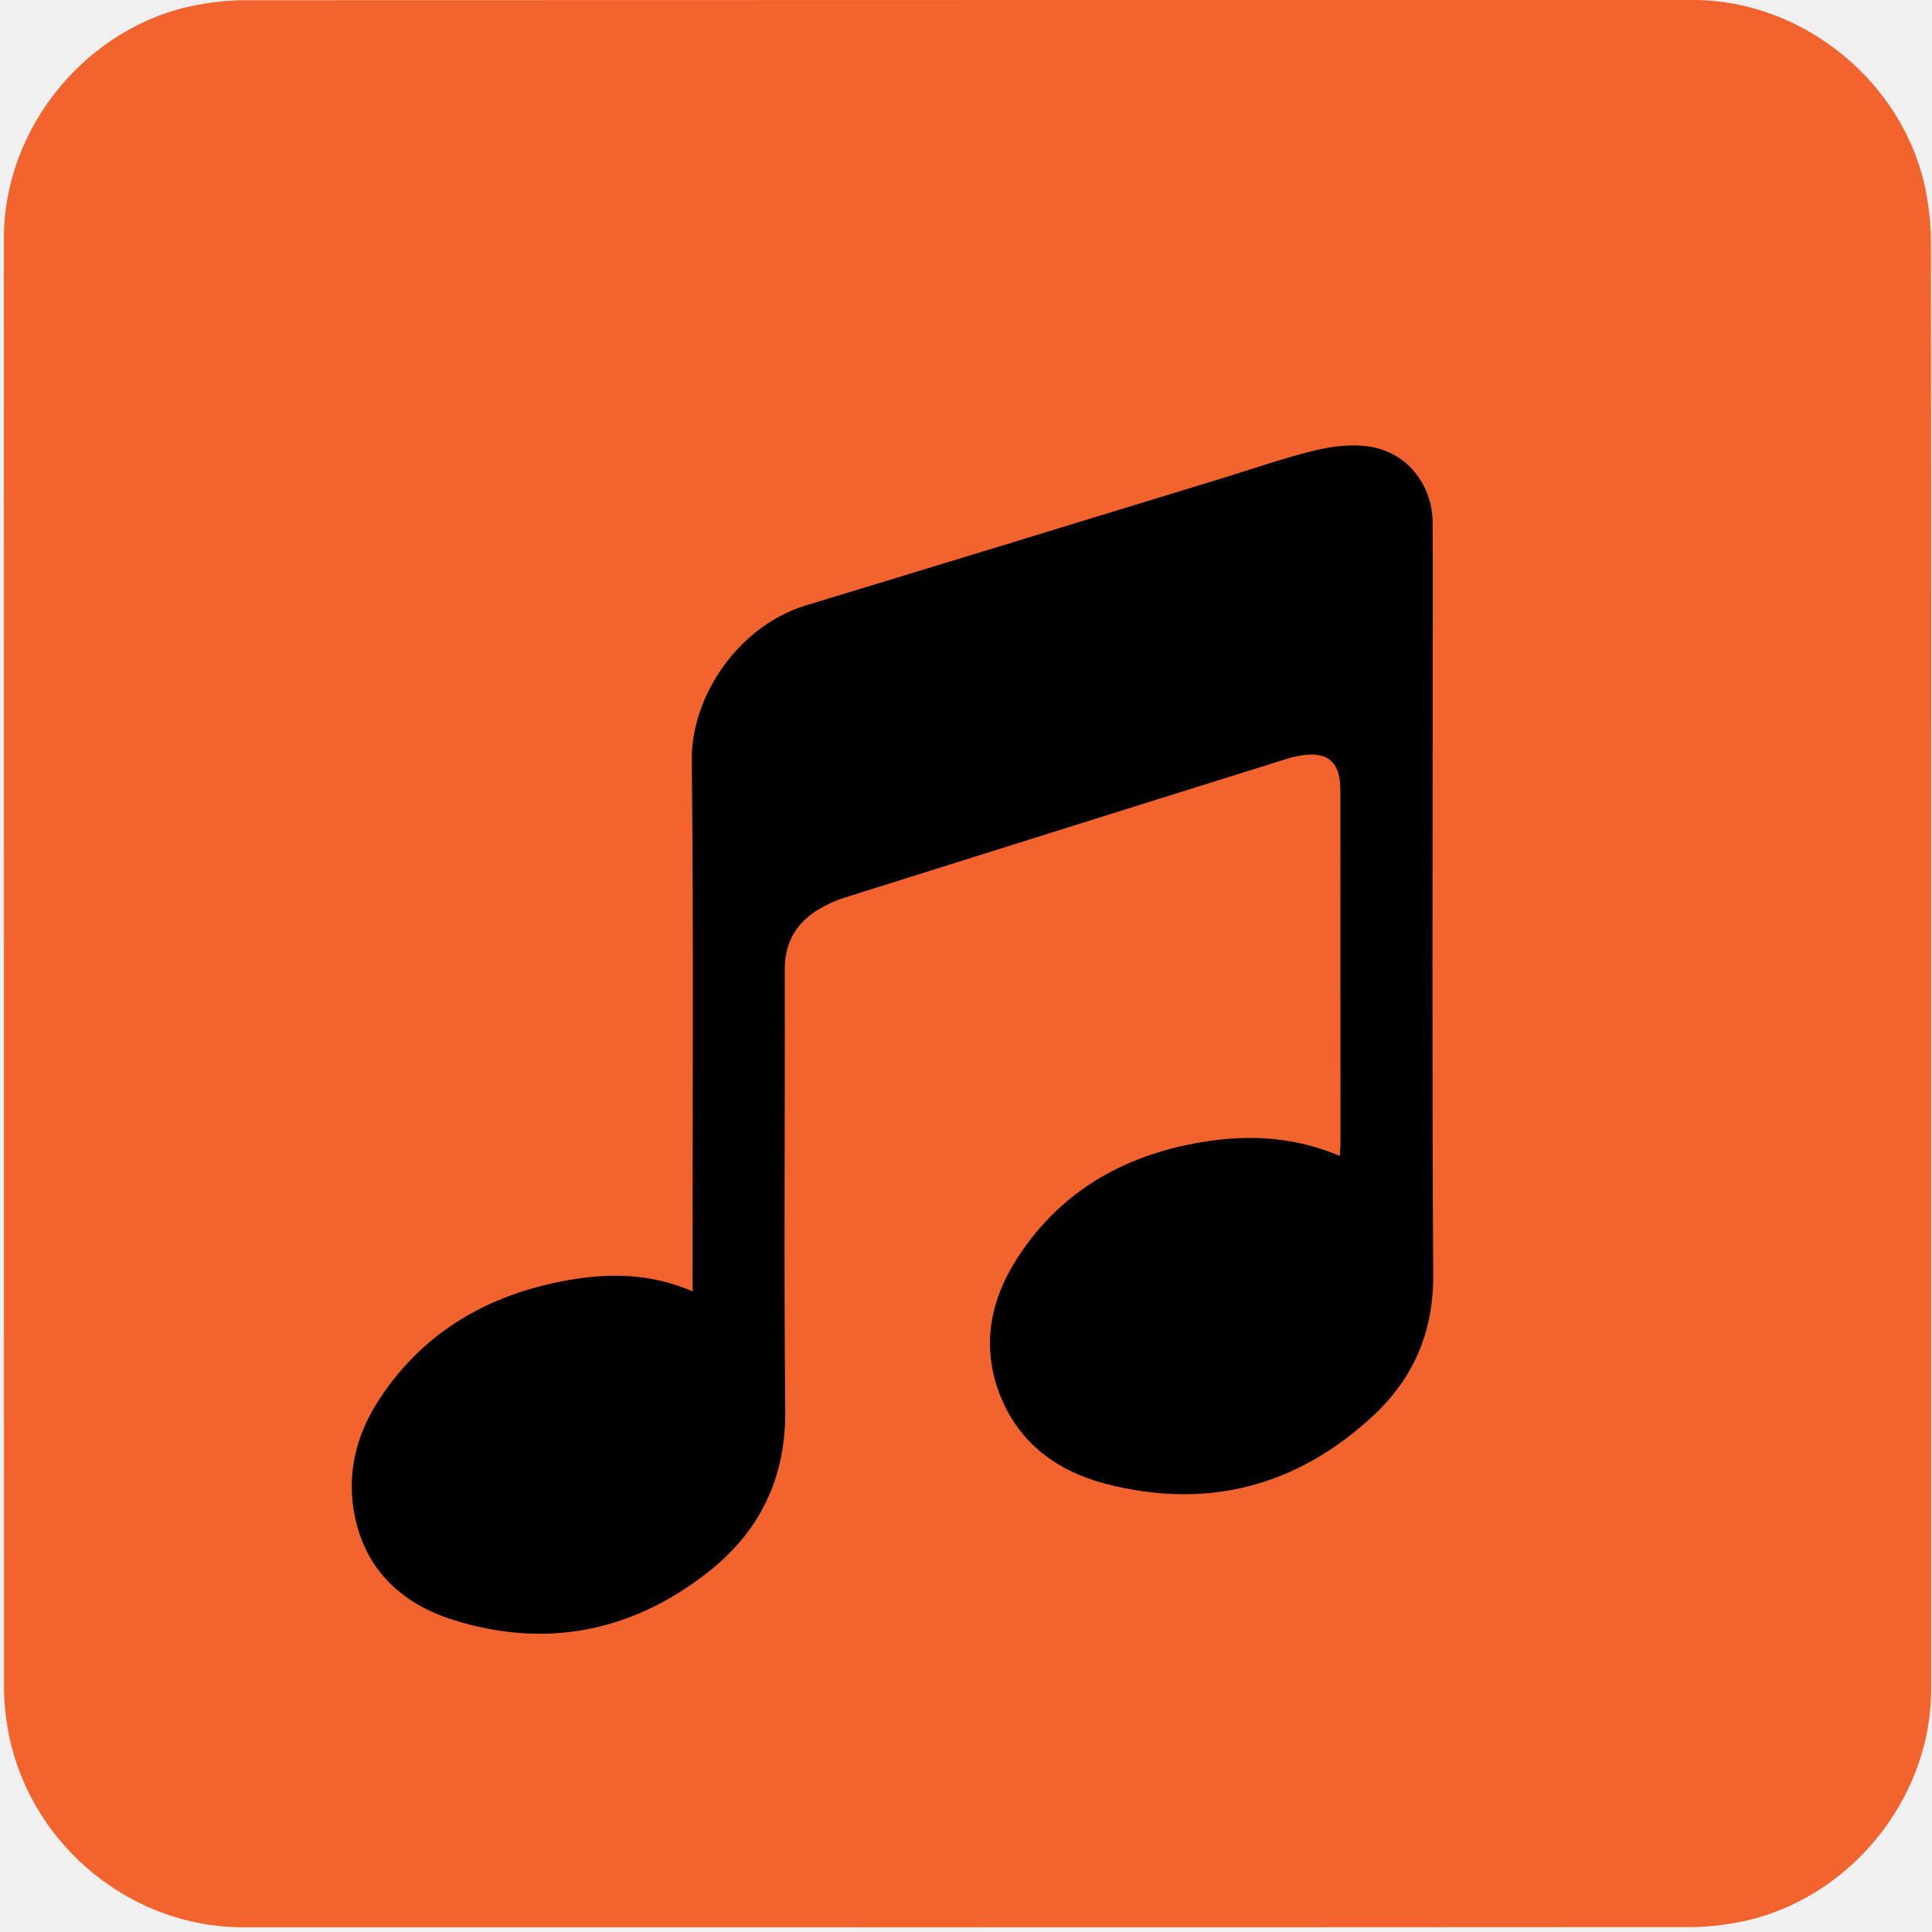
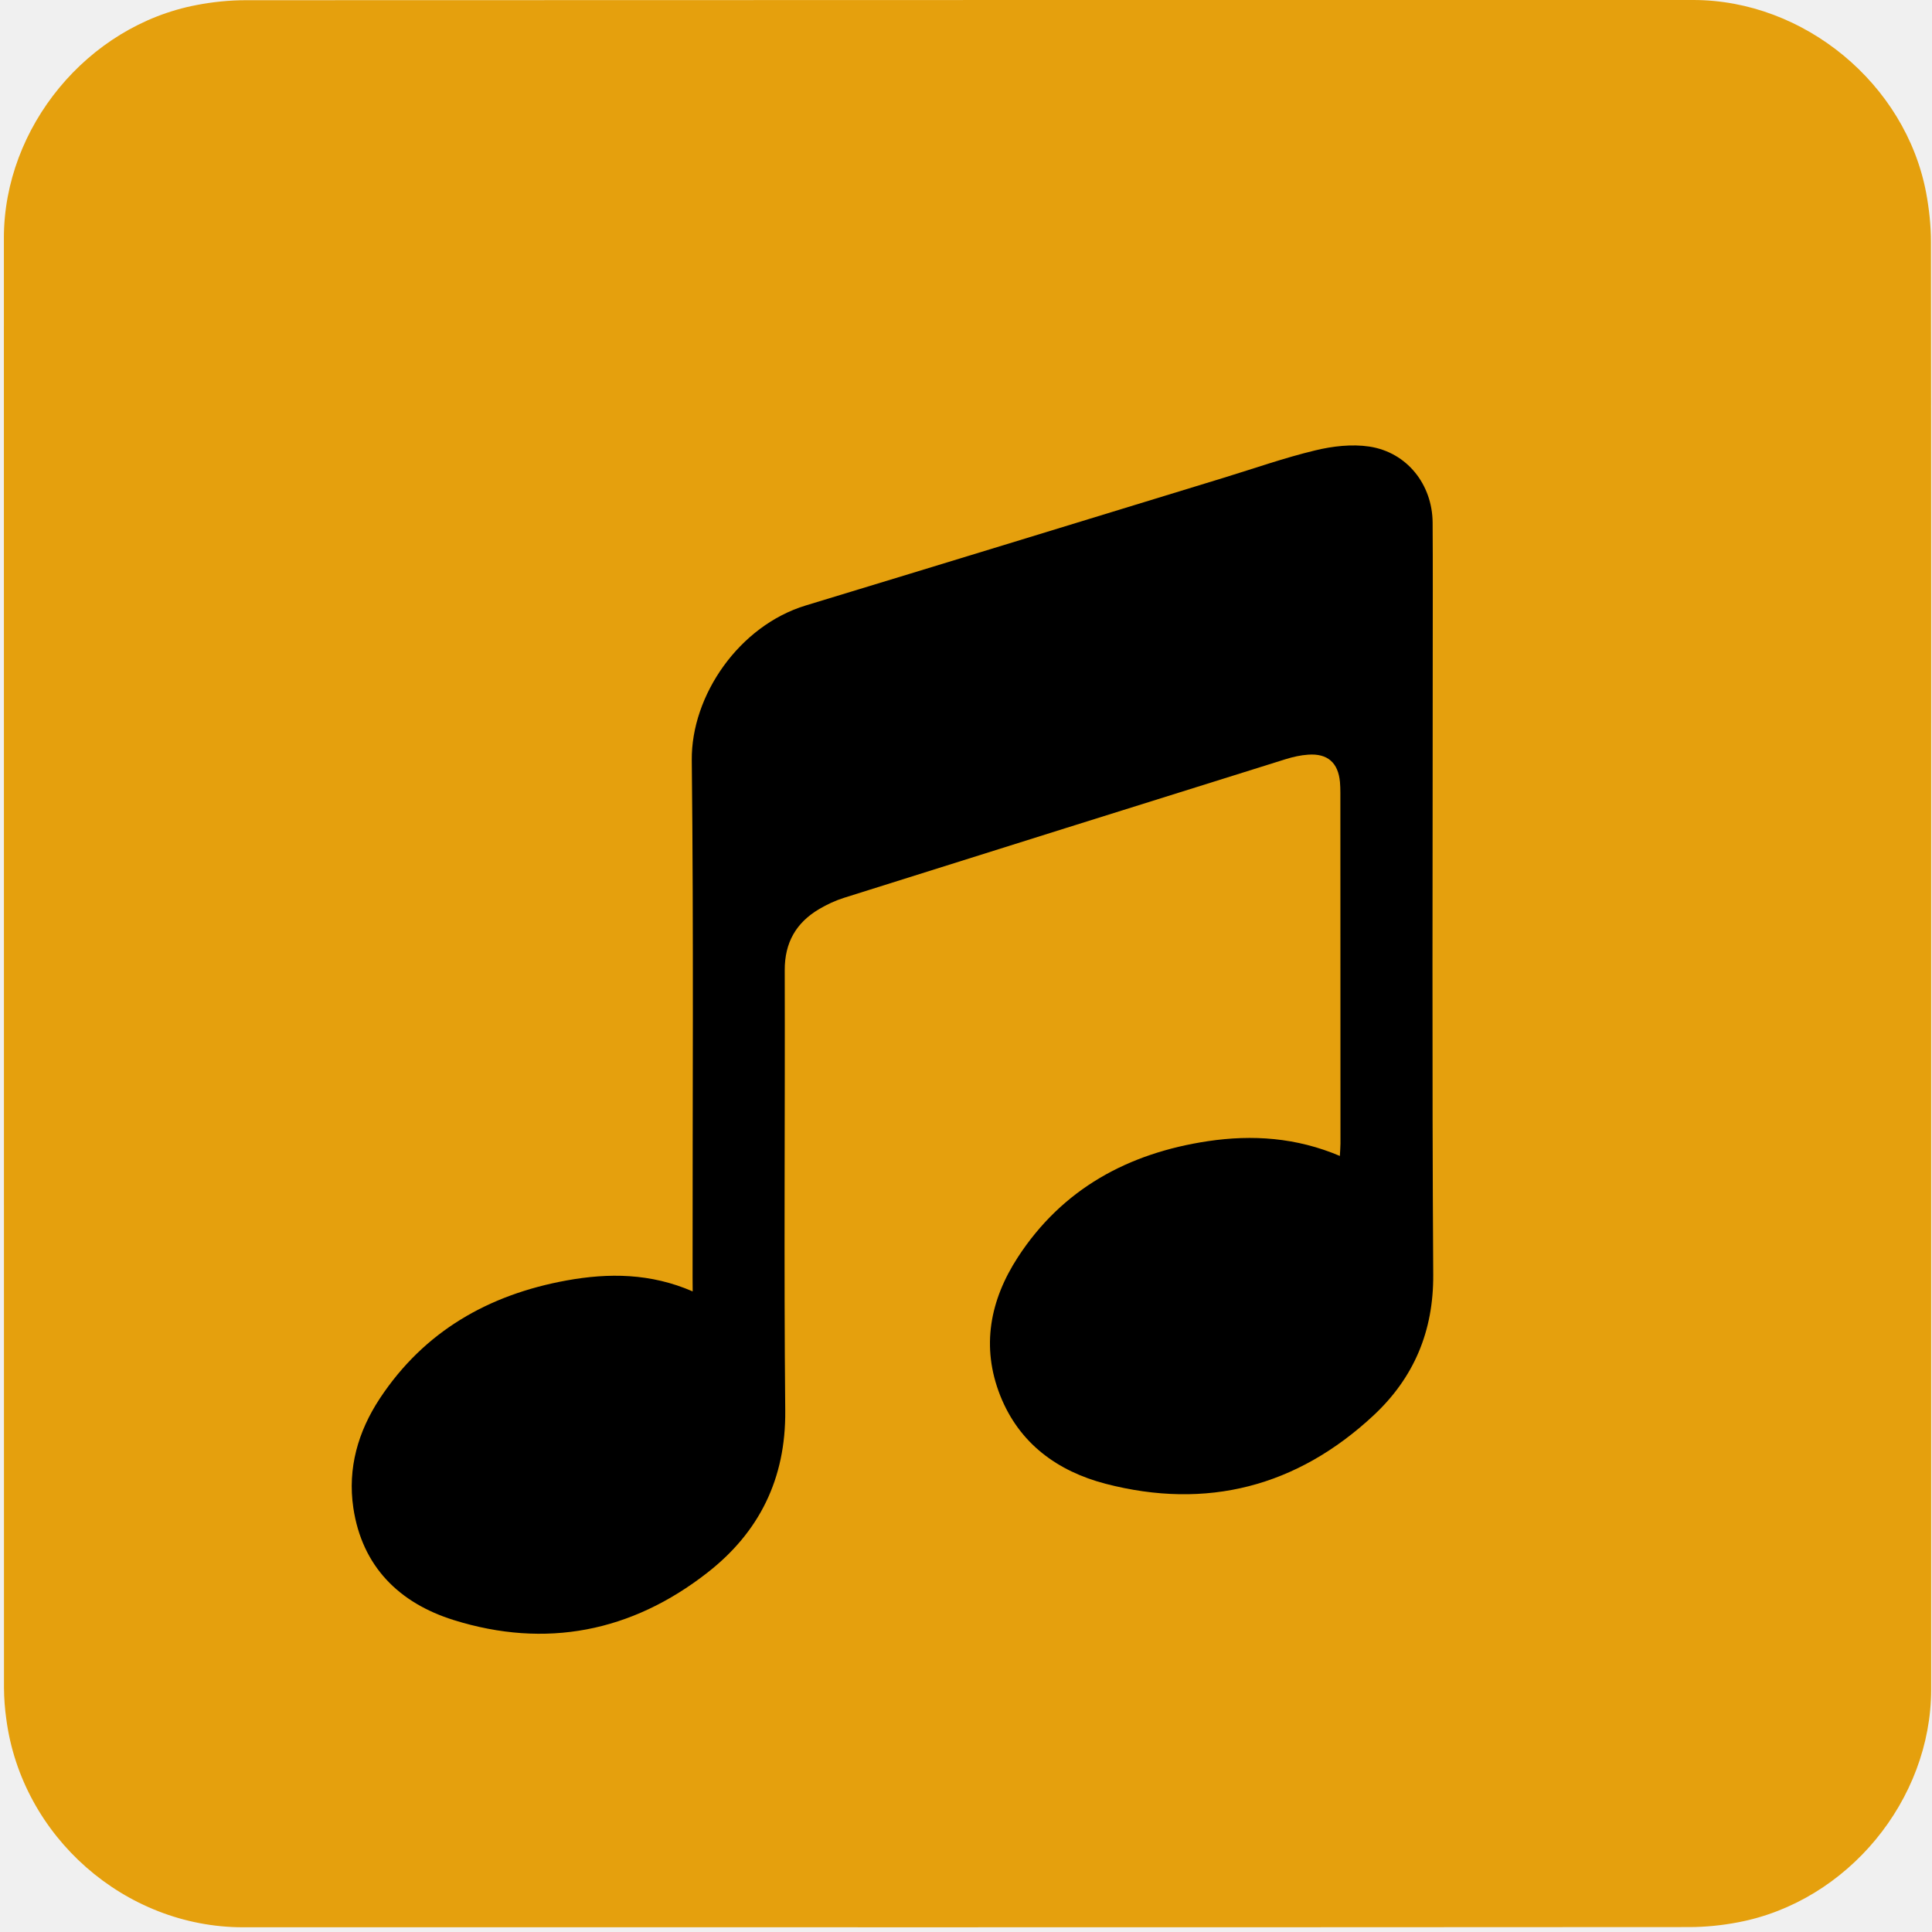
<svg xmlns="http://www.w3.org/2000/svg" id="music" viewBox="0 0 769 769" width="500" height="500" shape-rendering="geometricPrecision" text-rendering="geometricPrecision" version="1.1">
  <style id="music_sheet">
    @keyframes music_scale_animation__to{0%{transform:translate(384.5px,381.6866px)}53.333%{transform:translate(384.5px,381.6866px)}80%,to{transform:translate(-391.45px,381.6866px)}}@keyframes music_scale_group_c_o{0%,80%,to{opacity:0}3.333%,53.333%{opacity:1}}@keyframes music_note1_animation__to{0%,3.333%{transform:translate(1184.186px,170.9443px)}53.333%,to{transform:translate(-375.8144px,170.9443px)}}@keyframes music_note2_animation__to{0%,3.333%{transform:translate(1484.186px,240.9444px)}53.333%,to{transform:translate(-85.81433px,240.9444px)}}@keyframes music_note3_animation__to{0%,3.333%{transform:translate(355.2367px,413.7952px)}53.333%,to{transform:translate(-1204.763px,413.7952px)}}@keyframes music_note4_animation__to{0%,3.333%{transform:translate(1915.237px,413.7963px)}53.333%,to{transform:translate(355.2367px,413.7963px)}}@keyframes music_note5_animation__to{0%,3.333%{transform:translate(927.6677px,294.3671px)}53.333%,to{transform:translate(-632.3323px,294.3671px)}}#music_scale_animation{animation:music_scale_animation__to 15000ms linear infinite normal forwards}#music_scale_group{animation:music_scale_group_c_o 15000ms linear infinite normal forwards}#music_note1_animation{animation:music_note1_animation__to 15000ms linear infinite normal forwards}#music_note2_animation{animation:music_note2_animation__to 15000ms linear infinite normal forwards}#music_note3_animation{animation:music_note3_animation__to 15000ms linear infinite normal forwards}#music_note4_animation{animation:music_note4_animation__to 15000ms linear infinite normal forwards}#music_note5_animation{animation:music_note5_animation__to 15000ms linear infinite normal forwards}
  </style>
-   <path id="background" d="M392.49 676.01v72.19c0 11.03-8.32 21.11-19.18 23.18-1.61.31-3.27.48-4.9.48-47.97.03-95.93.02-143.9.02-11.76 0-22.02-9.02-23.56-20.72a23.27 23.27 0 01-.23-3.12c-.01-48.09-.01-96.18-.01-144.26 0-11.03 8.32-21.12 19.18-23.18 1.61-.31 3.27-.48 4.9-.48 48.01-.02 96.02-.02 144.02-.02 11.03 0 21.13 8.33 23.18 19.18.3 1.61.48 3.27.48 4.9.03 23.94.02 47.89.02 71.83z" transform="matrix(4 0 0 4 -801.294 -2320.4)" fill="#F3632D" stroke="none" stroke-width="1" />
+   <path id="background" d="M392.49 676.01v72.19c0 11.03-8.32 21.11-19.18 23.18-1.61.31-3.27.48-4.9.48-47.97.03-95.93.02-143.9.02-11.76 0-22.02-9.02-23.56-20.72a23.27 23.27 0 01-.23-3.12c-.01-48.09-.01-96.18-.01-144.26 0-11.03 8.32-21.12 19.18-23.18 1.61-.31 3.27-.48 4.9-.48 48.01-.02 96.02-.02 144.02-.02 11.03 0 21.13 8.33 23.18 19.18.3 1.61.48 3.27.48 4.9.03 23.94.02 47.89.02 71.83z" transform="matrix(4 0 0 4 -801.294 -2320.4)" fill="#e5a00d" stroke="none" stroke-width="1" />
  <g id="music_scale_animation" transform="translate(384.5 381.687)">
    <g id="music_scale_group" transform="matrix(4 0 0 4 -1183.966 -2696.457)" opacity="0" fill="#FFF" fill-rule="evenodd" stroke="#FFF" stroke-width=".133">
      <rect id="music_scale_line1" width="192.997" height="3.834" rx="0" ry="1.208" transform="translate(200.132 740.555)" />
      <rect id="music_scale_line2" width="192.997" height="3.834" rx="0" ry="1.208" transform="translate(198.854 705.727)" />
      <rect id="music_scale_line3" width="192.997" height="3.834" rx="0" ry="1.208" transform="translate(199.493 672.176)" />
      <rect id="music_scale_line4" width="192.997" height="3.834" rx="0" ry="1.208" transform="translate(199.707 603.839)" />
      <rect id="music_scale_line5" width="192.997" height="3.834" rx="0" ry="1.208" transform="translate(199.388 637.07)" />
    </g>
  </g>
  <g id="music_note1_animation" transform="translate(1184.186 170.944)">
    <g id="music_note1_group" transform="matrix(4 0 0 4 -1945.3 -2929.162)" stroke="none">
      <path id="music_note1_outline" d="M486.656 714.87c-7.75 1.41-14.16 5.05-18.58 11.74-2.17 3.29-3.22 6.94-2.64 10.88.87 5.86 4.58 9.48 9.98 11.17 9.17 2.87 17.71 1.18 25.25-4.71 5.17-4.03 9.408-11.267 4.6-22.136-8.961-7.673-14.42-7.703-18.61-6.943z" fill="#000" stroke-width="1" />
      <path id="music_note1_filling" d="M486.257 718.956c-5.752 1.105-10.51 3.958-13.79 9.202-1.61 2.579-2.39 5.44-1.959 8.528.646 4.593 3.4 7.43 7.407 8.755 6.806 2.25 13.144.925 18.74-3.692 3.837-3.158 8.168-8.831 4.6-17.35-6.652-6.015-11.888-6.039-14.998-5.443z" fill="#F3632D" stroke-width=".763" />
    </g>
  </g>
  <g id="music_note2_animation" transform="translate(1484.186 240.944)">
    <path id="music_note2" d="M359.798 588.724c-7.75 1.41-14.16 5.05-18.58 11.74-2.17 3.29-3.22 6.94-2.64 10.88.87 5.86 4.58 9.48 9.98 11.17 9.17 2.87 17.71 1.18 25.25-4.71 5.17-4.03 9.408-11.268 4.6-22.137-8.962-7.673-14.42-7.703-18.61-6.943z" transform="matrix(4 0 0 4 -1437.868 -2424.575)" fill="#000" stroke="none" stroke-width="1" />
  </g>
  <g id="music_note3_animation" transform="translate(355.237 413.795)">
    <path id="music_note3" d="M243.024 708.27c-4.18-1.82-8.36-1.85-12.55-1.09-7.75 1.41-14.16 5.05-18.58 11.74-2.17 3.29-3.22 6.94-2.64 10.88.87 5.86 4.58 9.48 9.98 11.17 9.17 2.87 17.71 1.18 25.25-4.71 5.17-4.03 7.81-9.35 7.75-16.1-.14-14.62-.01-29.24-.05-43.85-.01-2.75 1.13-4.73 3.43-6.09.78-.46 1.62-.85 2.48-1.12 14.65-4.62 29.3-9.21 43.96-13.8.71-.22 1.47-.39 2.21-.44 1.93-.14 2.99.79 3.17 2.72.03.35.04.71.04 1.07.01 11.64.01 23.28.01 34.92 0 .37-.04.75-.06 1.22-4.34-1.84-8.71-2.13-13.14-1.47-7.91 1.19-14.47 4.73-18.91 11.56-2.76 4.25-3.67 8.89-1.75 13.75 1.89 4.77 5.7 7.53 10.48 8.78 10.08 2.62 19.06.29 26.67-6.8 4-3.73 5.98-8.36 5.94-14.01-.13-20.54-.05-41.07-.05-61.61 0-4.41.02-8.82-.01-13.23-.03-3.79-2.55-6.99-6.3-7.56-1.74-.26-3.65-.04-5.38.38-3.08.74-6.08 1.8-9.12 2.73-13.86 4.24-27.71 8.49-41.57 12.7-6.63 2.01-11.42 8.95-11.35 15.41.19 17.16.07 34.32.08 51.48.01.37.01.77.01 1.37z" transform="matrix(4 0 0 4 -1051.622 -2732.85)" fill="#000" stroke="none" stroke-width="1" />
  </g>
  <g id="music_note4_animation" transform="translate(1915.237 413.796)">
    <path id="music_note4" d="M243.024 708.27c-4.18-1.82-8.36-1.85-12.55-1.09-7.75 1.41-14.16 5.05-18.58 11.74-2.17 3.29-3.22 6.94-2.64 10.88.87 5.86 4.58 9.48 9.98 11.17 9.17 2.87 17.71 1.18 25.25-4.71 5.17-4.03 7.81-9.35 7.75-16.1-.14-14.62-.01-29.24-.05-43.85-.01-2.75 1.13-4.73 3.43-6.09.78-.46 1.62-.85 2.48-1.12 14.65-4.62 29.3-9.21 43.96-13.8.71-.22 1.47-.39 2.21-.44 1.93-.14 2.99.79 3.17 2.72.03.35.04.71.04 1.07.01 11.64.01 23.28.01 34.92 0 .37-.04.75-.06 1.22-4.34-1.84-8.71-2.13-13.14-1.47-7.91 1.19-14.47 4.73-18.91 11.56-2.76 4.25-3.67 8.89-1.75 13.75 1.89 4.77 5.7 7.53 10.48 8.78 10.08 2.62 19.06.29 26.67-6.8 4-3.73 5.98-8.36 5.94-14.01-.13-20.54-.05-41.07-.05-61.61 0-4.41.02-8.82-.01-13.23-.03-3.79-2.55-6.99-6.3-7.56-1.74-.26-3.65-.04-5.38.38-3.08.74-6.08 1.8-9.12 2.73-13.86 4.24-27.71 8.49-41.57 12.7-6.63 2.01-11.42 8.95-11.35 15.41.19 17.16.07 34.32.08 51.48.01.37.01.77.01 1.37z" transform="matrix(4 0 0 4 -1051.622 -2732.85)" fill="#000" stroke="none" stroke-width="1" />
  </g>
  <g id="music_note5_animation" transform="translate(927.668 294.367)">
    <path id="music_note5" d="M359.684 689.748c-4.18-1.82-8.36-1.85-12.55-1.09-7.75 1.41-14.16 5.05-18.58 11.74-2.17 3.29-3.22 6.94-2.64 10.88.87 5.86 4.58 9.48 9.98 11.17 9.17 2.87 17.71 1.18 25.25-4.71 5.17-4.03 7.81-9.35 7.75-16.1-.14-14.62-.01-29.24-.05-43.85-.01-2.75 1.13-4.73 3.43-6.09.78-.46 1.62-.85 2.48-1.12 18.485-9.413 15.88-2.18 12.221-18.587-2.7-14.809 12.528-20.145-16.03-10.503-6.63 2.01-11.42 8.95-11.35 15.41.19 17.16.07 34.32.08 51.48.01.37.01.77.01 1.37z" transform="matrix(4 0 0 4 -1430.694 -2680.89)" fill="#000" stroke="none" stroke-width="1" />
  </g>
</svg>
